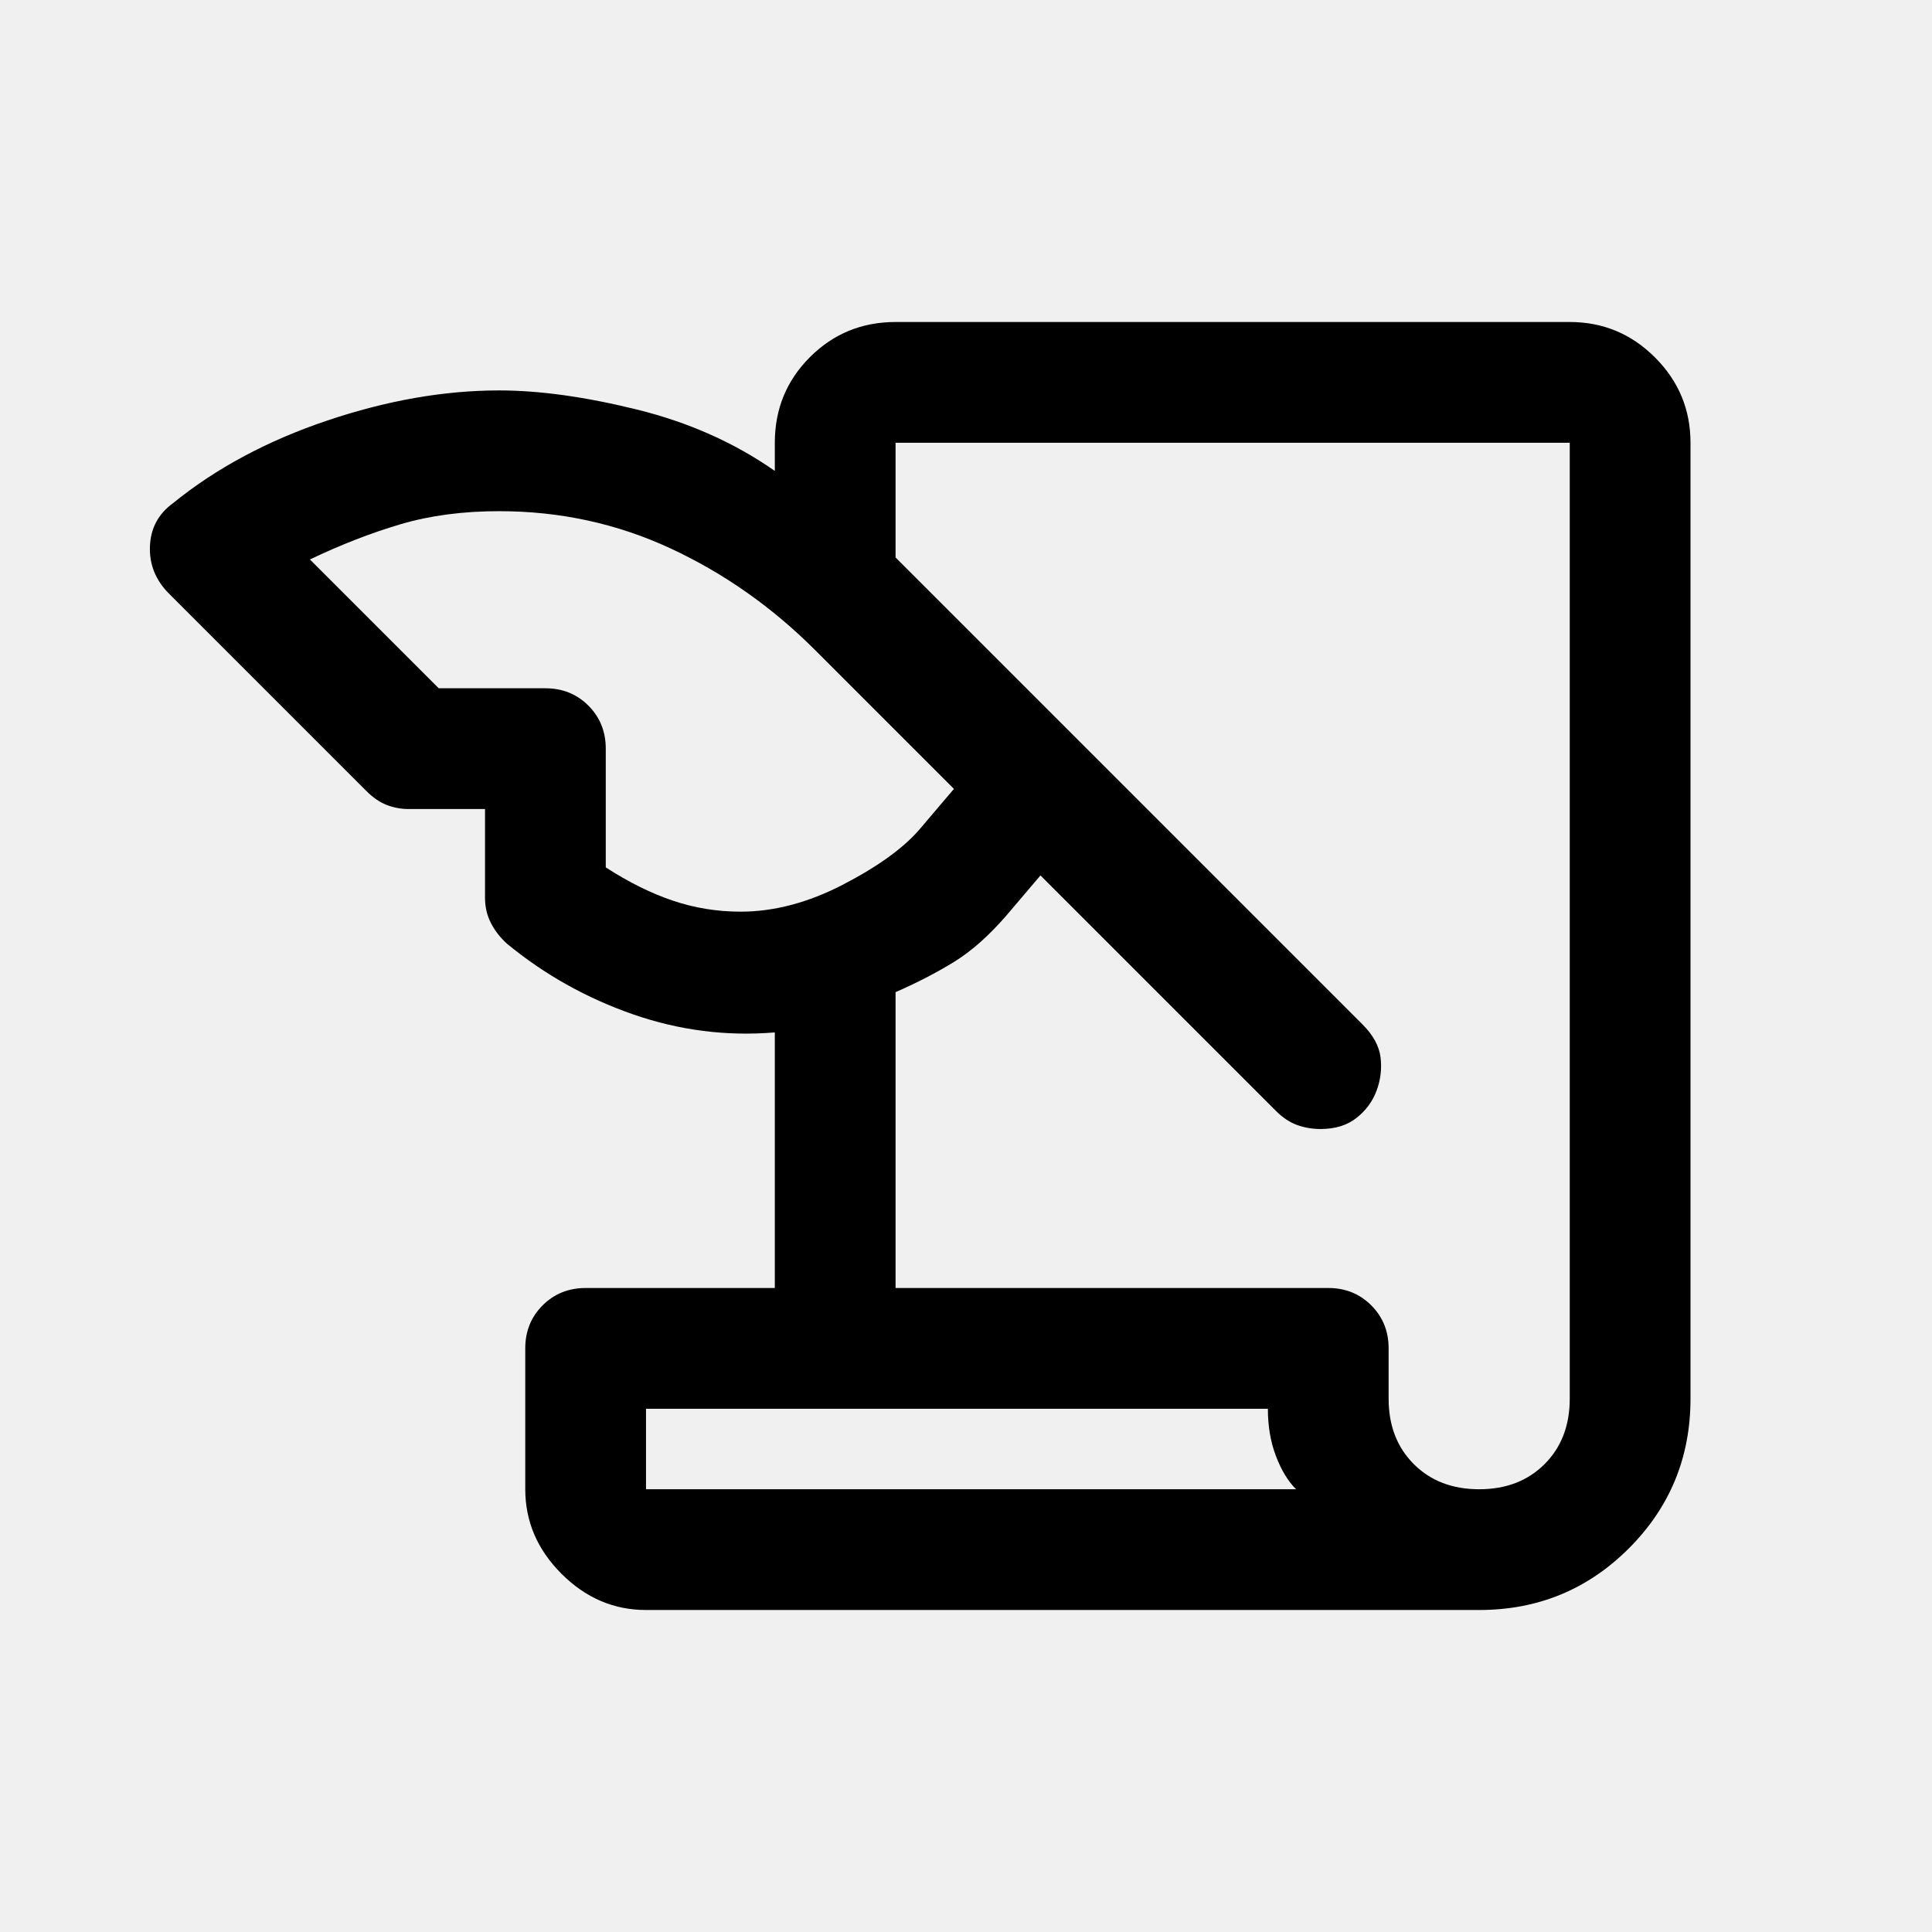
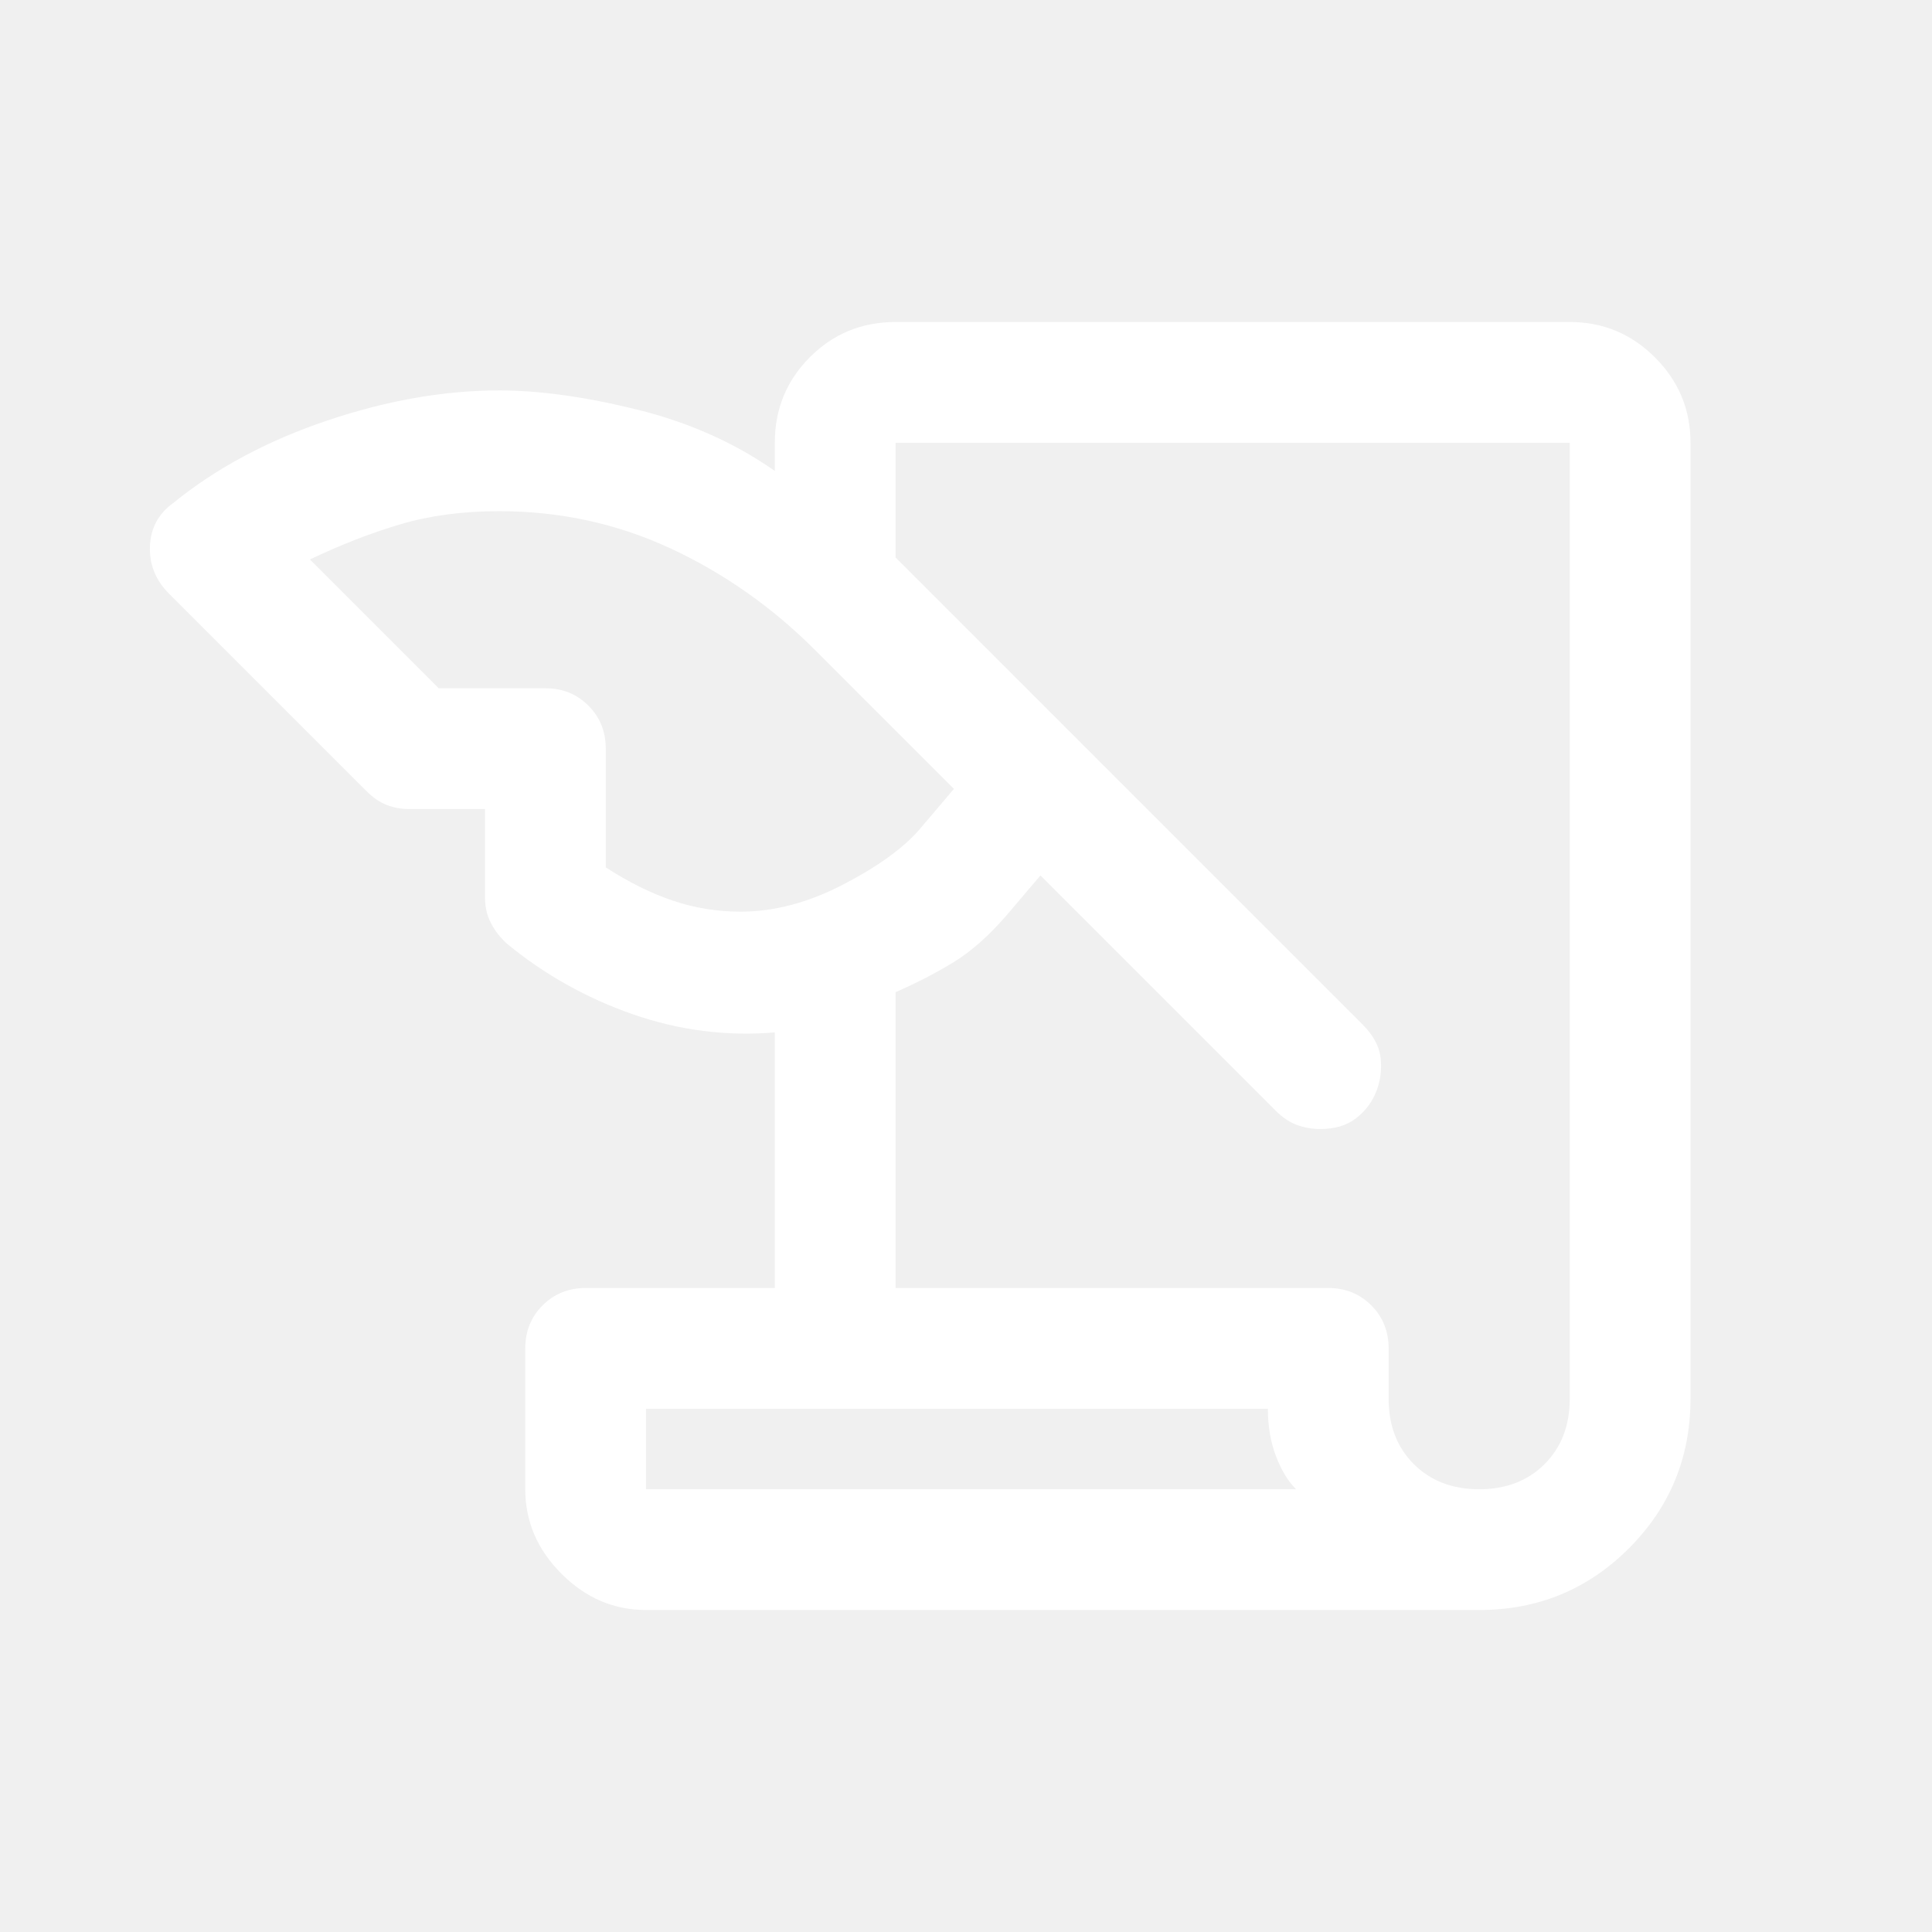
<svg xmlns="http://www.w3.org/2000/svg" height="48" viewBox="0 -960 960 960" width="48">
-   <path d="M321-160q-24 0-42-18t-18-42v-70q0-12.75 8.625-21.375T291-320h94v-127q-36 3-70.5-9T252-491q-5.077-4.571-8.038-10.286Q241-507 241-514v-44h-38q-5.565 0-10.783-2Q187-562 182-567l-98-98q-10-10-9.5-23.5T86-710q32-26 76.5-41t85.5-15q30 0 68.5 9.5T385-726v-14q0-25.091 17.455-42.545Q419.909-800 445-800h335q24.75 0 42.375 17.625T840-740v475q0 43.75-30.625 74.375T735-160H321Zm124-160h215q12.75 0 21.375 8.625T690-290v25q0 20 12.5 32.5T735-220q20 0 32.5-12.5T780-265v-475H445v57l232 232q8 8 9 16.5t-2 16.5q-3 8-9.975 13.5T656.2-399q-6.2 0-11.7-2-5.5-2-10.5-7L517-525l-17 20q-13 15-26 23t-29 15v147ZM218-618h53q12.75 0 21.375 8.625T301-588v59q17 11 33.25 16.5T368-507q25 0 51-13.5t38-27.5l17-20-69-69q-32-32-71.823-50.5Q293.354-706 248-706q-27 0-49 6.5T154-682l64 64Zm412 358H321v40h323q-6-6-10-16.5t-4-23.5Zm-309 40v-40 40Z" />
+   <path fill="#fff" d="M321-160q-24 0-42-18t-18-42v-70q0-12.75 8.625-21.375T291-320h94v-127q-36 3-70.5-9T252-491q-5.077-4.571-8.038-10.286Q241-507 241-514v-44h-38q-5.565 0-10.783-2Q187-562 182-567l-98-98q-10-10-9.5-23.5T86-710q32-26 76.5-41t85.5-15q30 0 68.5 9.5T385-726v-14q0-25.091 17.455-42.545Q419.909-800 445-800h335q24.75 0 42.375 17.625T840-740v475q0 43.75-30.625 74.375T735-160H321Zm124-160h215q12.75 0 21.375 8.625T690-290v25q0 20 12.5 32.5T735-220q20 0 32.5-12.5T780-265v-475H445v57l232 232q8 8 9 16.5t-2 16.5q-3 8-9.975 13.5T656.2-399q-6.2 0-11.7-2-5.5-2-10.5-7L517-525l-17 20q-13 15-26 23t-29 15v147ZM218-618h53q12.75 0 21.375 8.625T301-588v59q17 11 33.25 16.5T368-507q25 0 51-13.5t38-27.5l17-20-69-69q-32-32-71.823-50.5Q293.354-706 248-706q-27 0-49 6.5T154-682l64 64Zm412 358H321v40h323q-6-6-10-16.5t-4-23.5Zm-309 40v-40 40Z" />
</svg>
